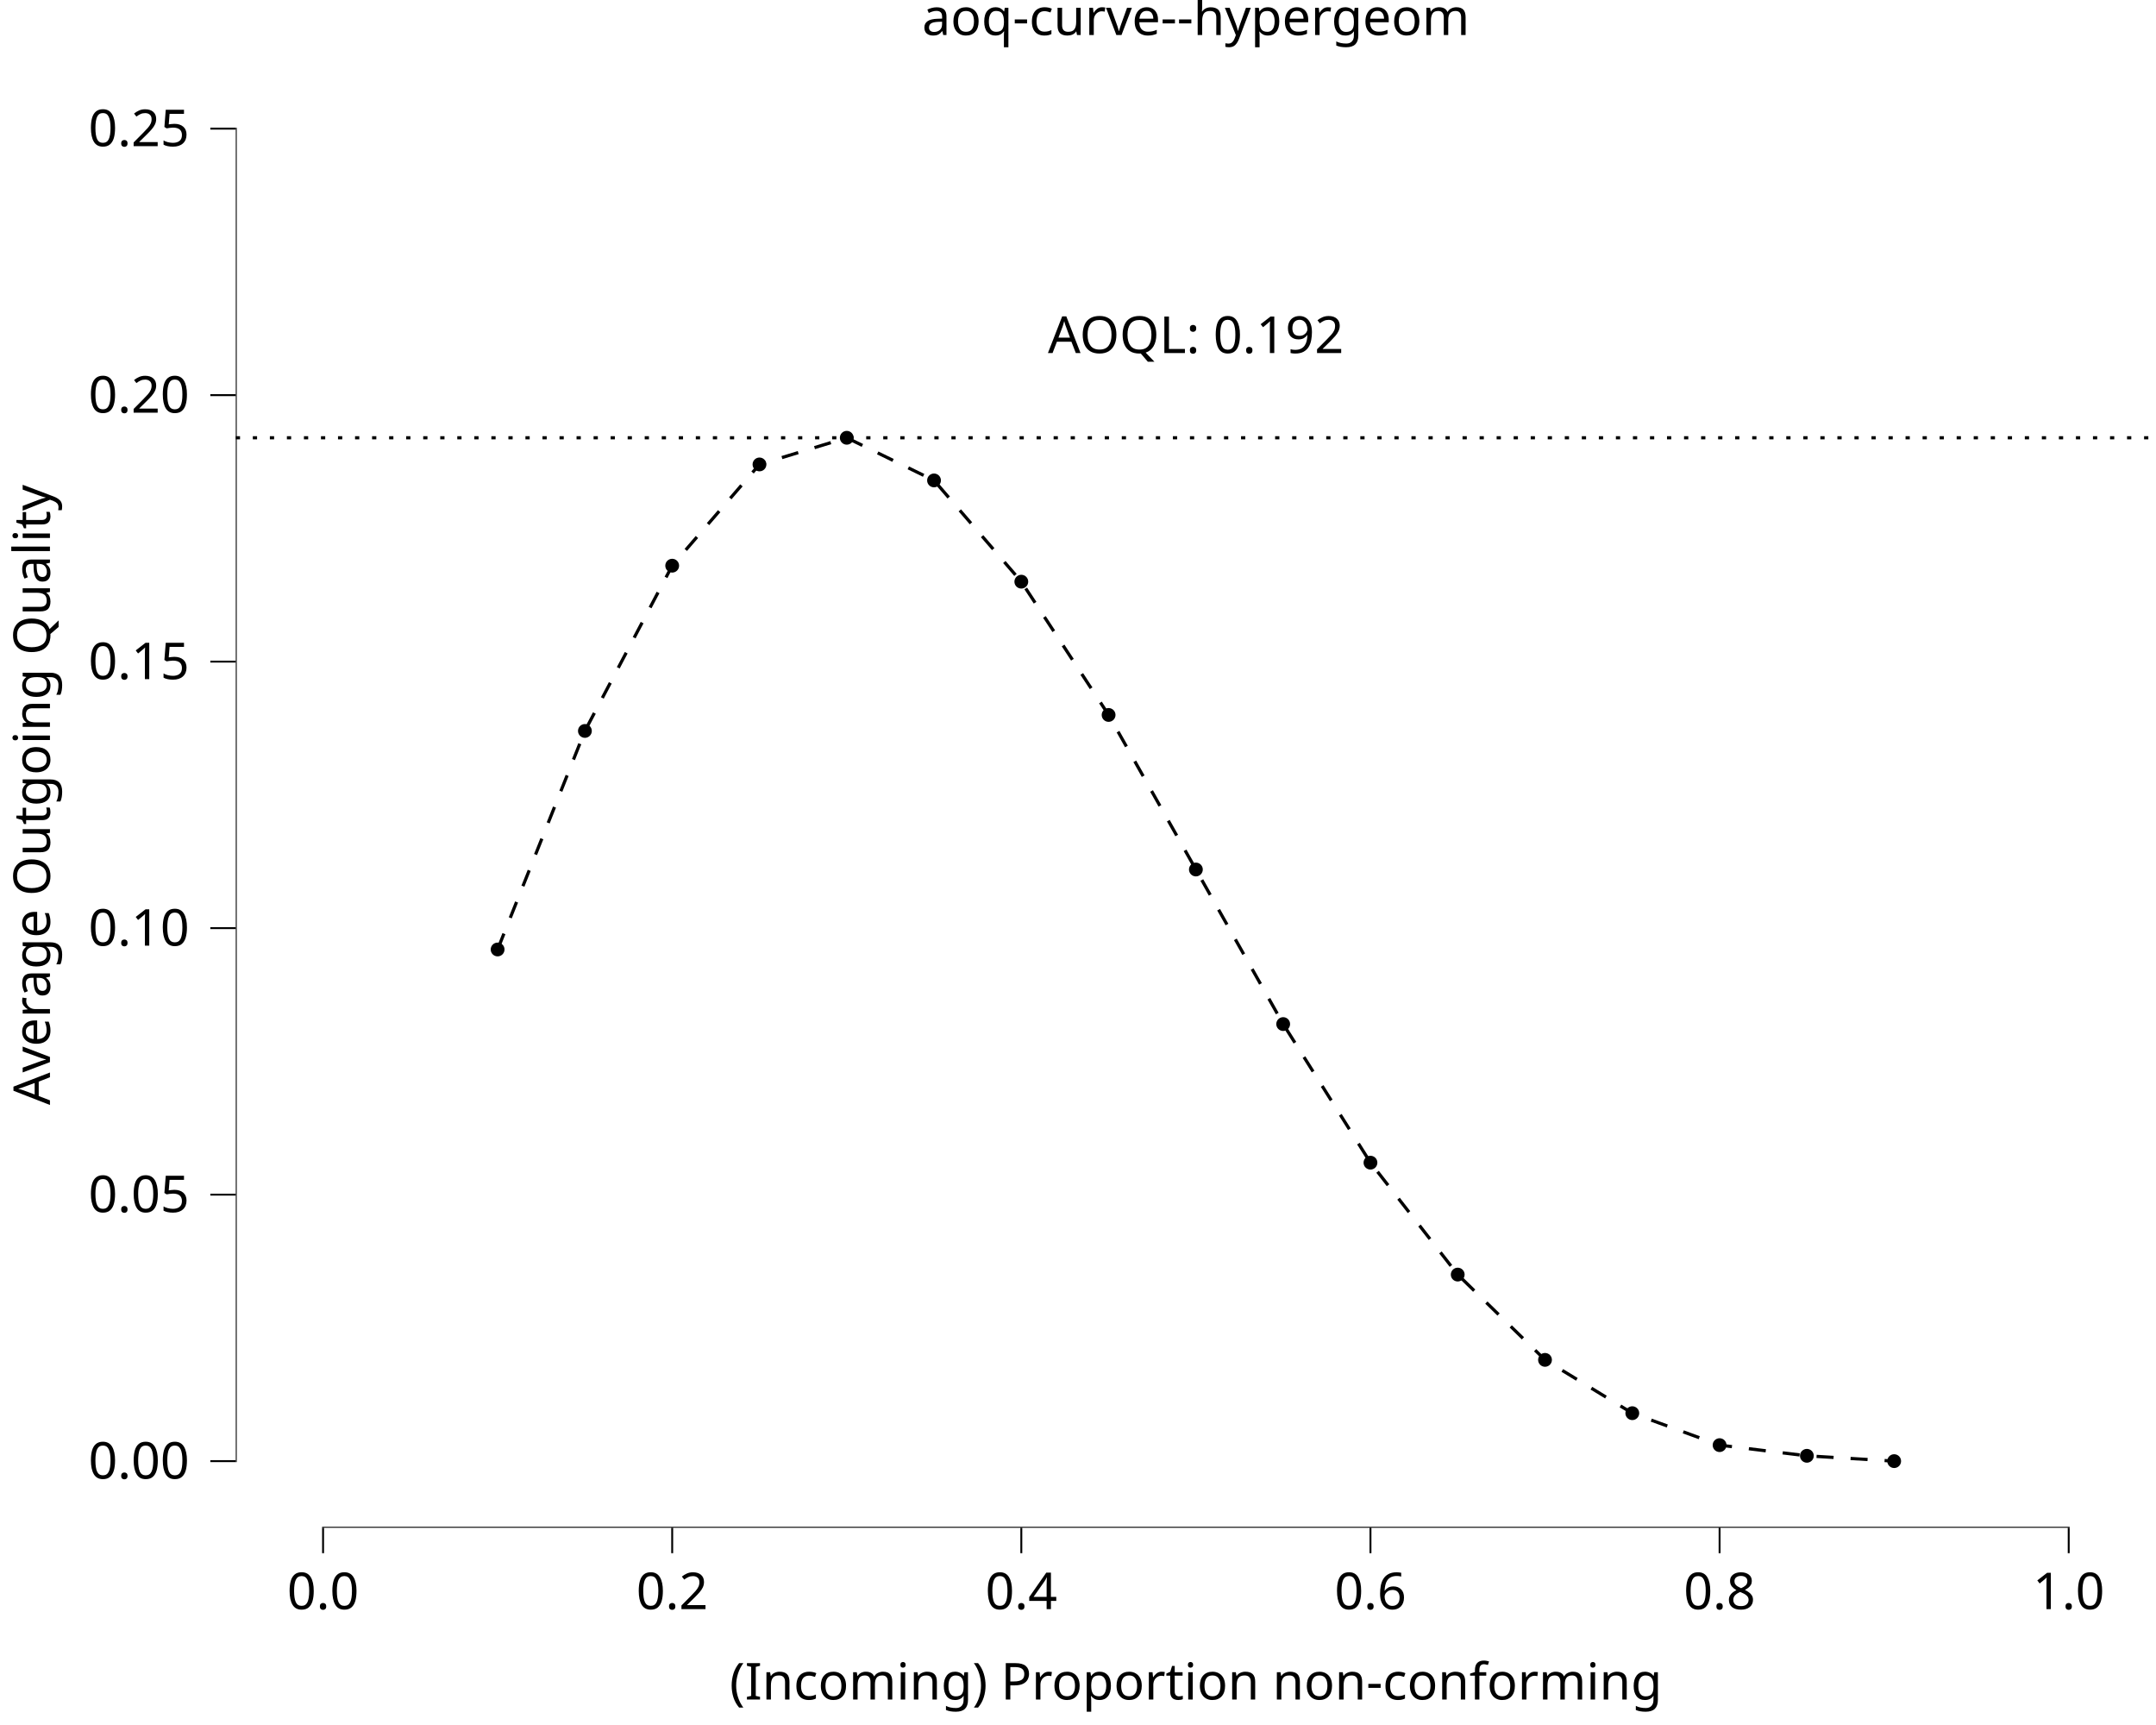
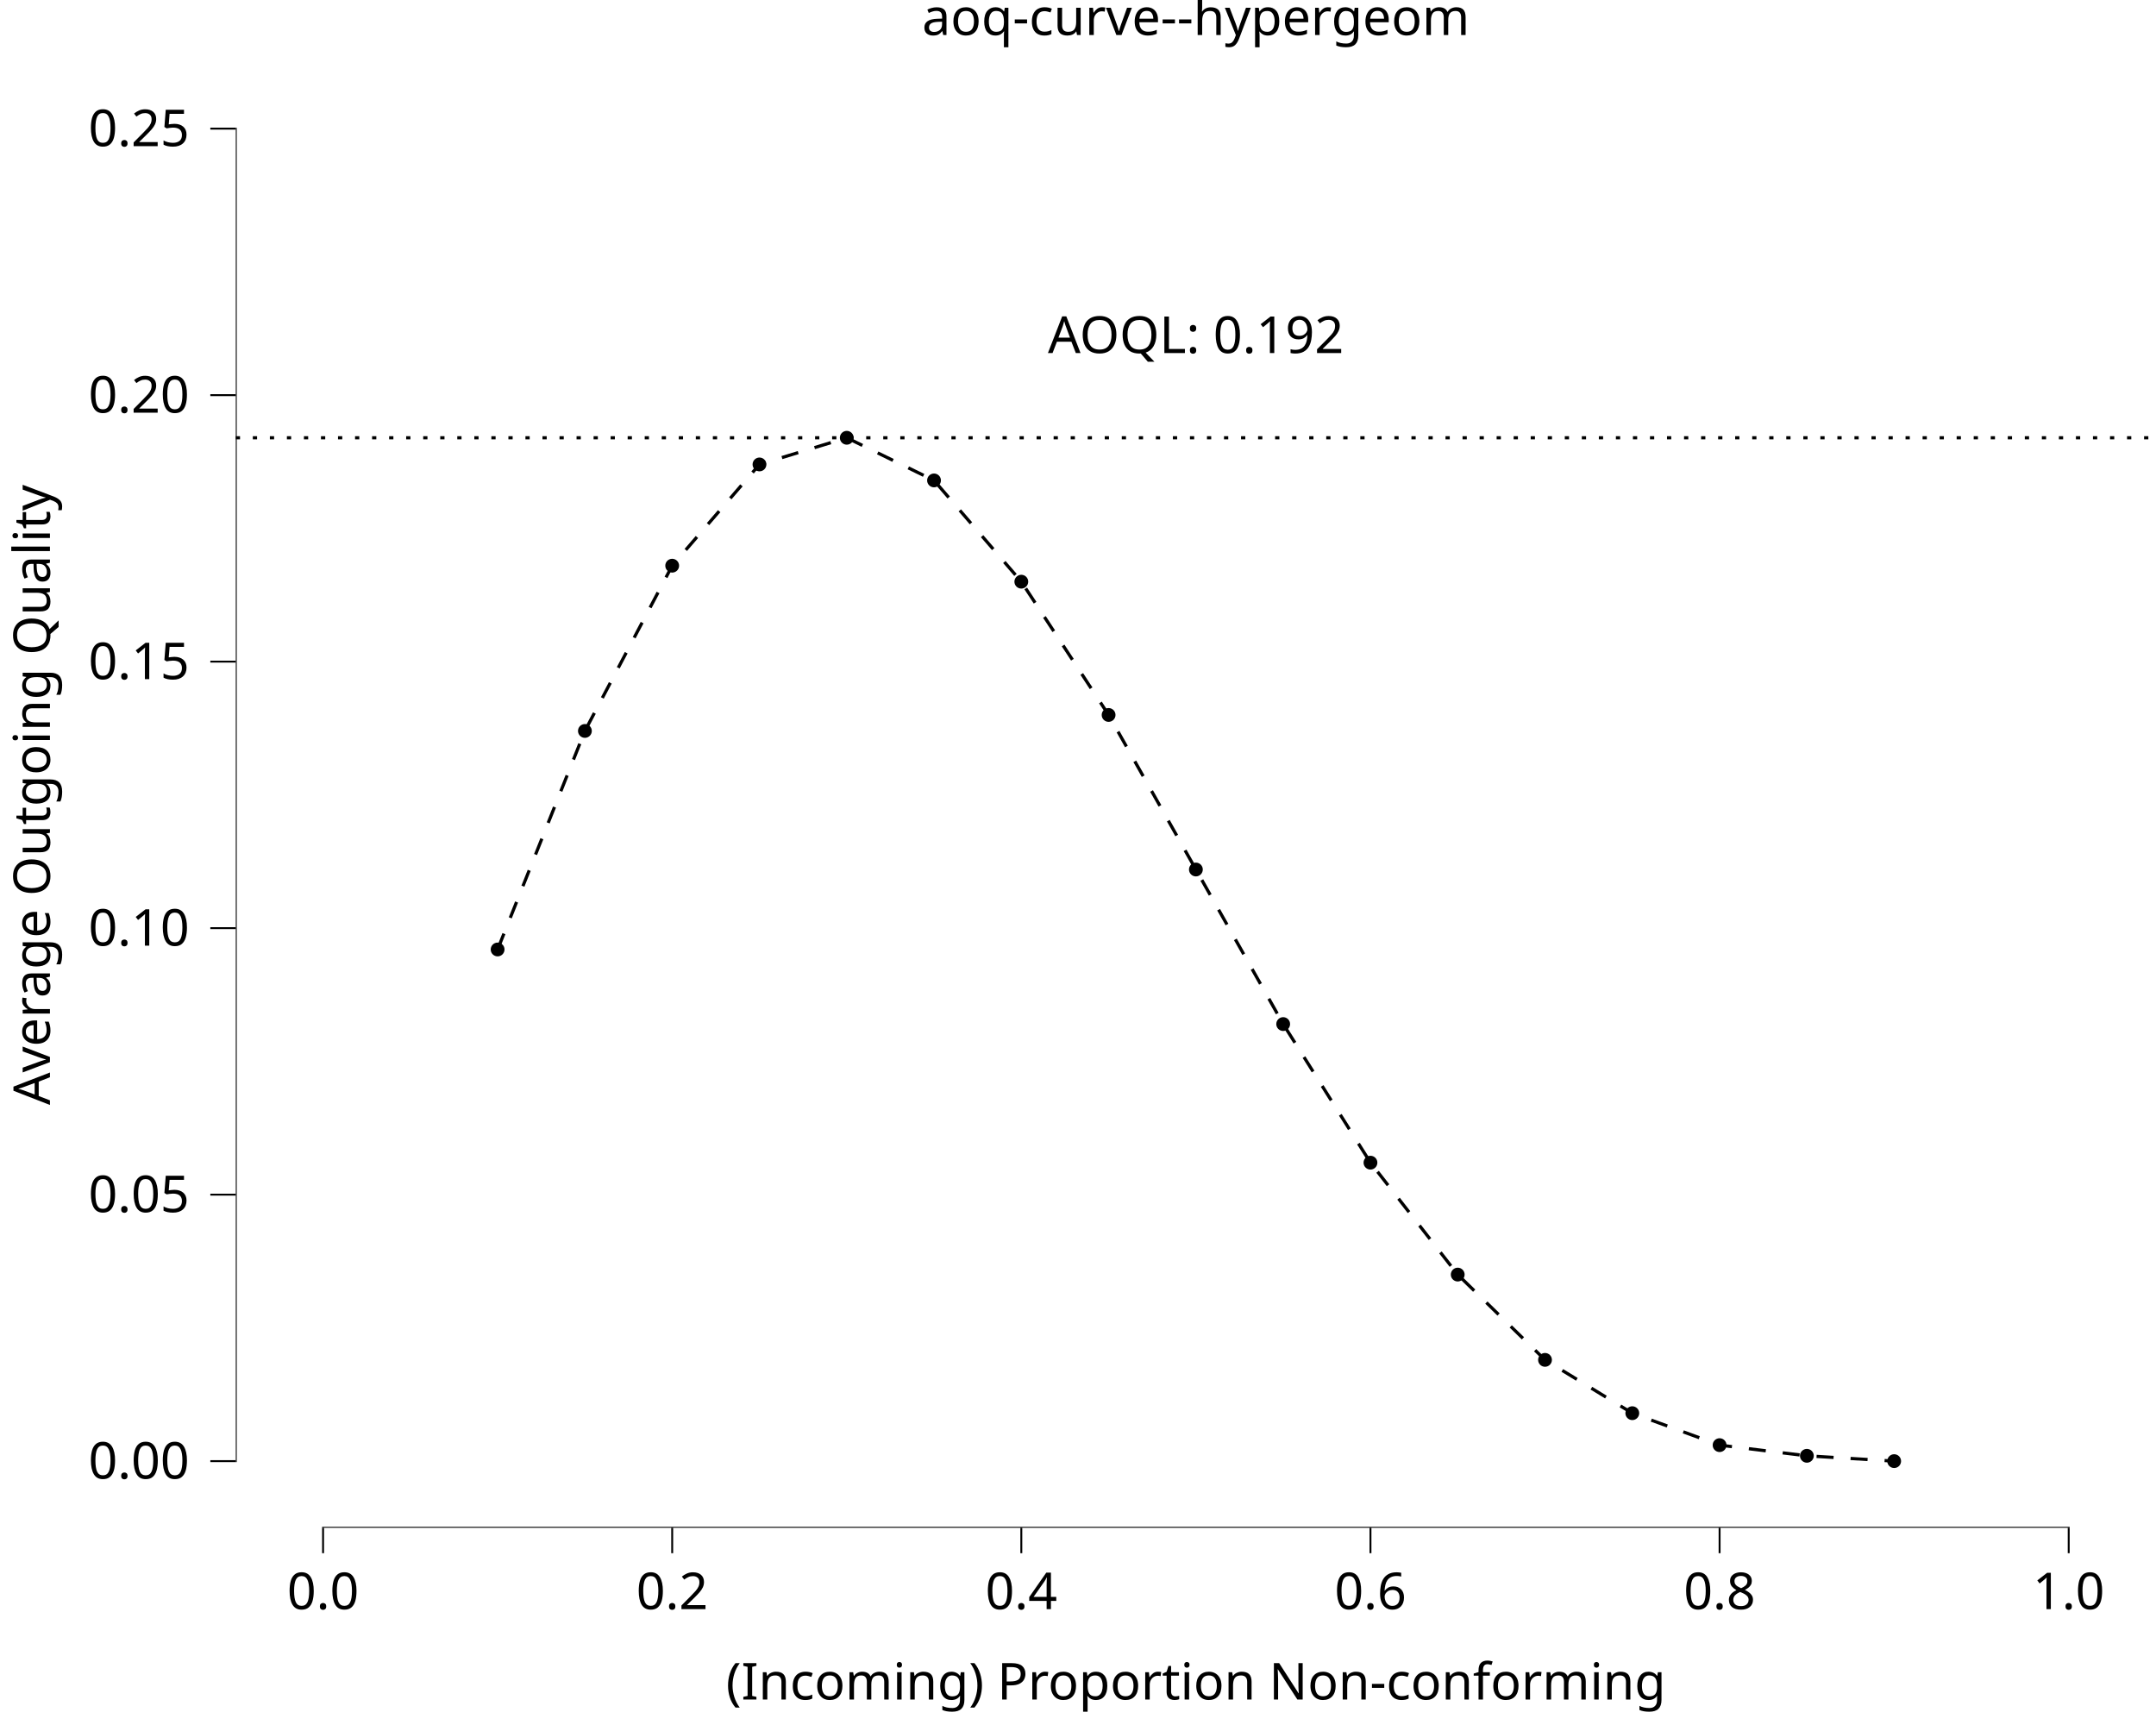
<svg xmlns="http://www.w3.org/2000/svg" class="svglite" data-engine-version="2.0" width="720.00pt" height="576.00pt" viewBox="0 0 720.00 576.00">
  <defs>
    <style type="text/css">
    .svglite line, .svglite polyline, .svglite polygon, .svglite path, .svglite rect, .svglite circle {
      fill: none;
      stroke: #000000;
      stroke-linecap: round;
      stroke-linejoin: round;
      stroke-miterlimit: 10.00;
    }
  </style>
  </defs>
  <rect width="100%" height="100%" style="stroke: none; fill: #FFFFFF;" />
  <defs>
    <clipPath id="cpMC4wMHw3MjAuMDB8MC4wMHw1NzYuMDA=">
      <rect x="0.00" y="0.00" width="720.00" height="576.00" />
    </clipPath>
  </defs>
  <g clip-path="url(#cpMC4wMHw3MjAuMDB8MC4wMHw1NzYuMDA=)">
    <rect x="-0" y="0.00" width="720.00" height="576.00" style="stroke-width: 10.67; stroke: none;" />
  </g>
  <defs>
    <clipPath id="cpNzguNzR8NzIwLjAwfDIwLjcxfDUxMC4xNA==">
      <rect x="78.74" y="20.71" width="641.26" height="489.43" />
    </clipPath>
  </defs>
  <g clip-path="url(#cpNzguNzR8NzIwLjAwfDIwLjcxfDUxMC4xNA==)">
    <rect x="78.74" y="20.71" width="641.26" height="489.43" style="stroke-width: 10.67; stroke: none;" />
    <circle cx="166.18" cy="317.04" r="1.95" style="stroke-width: 0.71; fill: #000000;" />
    <circle cx="195.33" cy="244.07" r="1.95" style="stroke-width: 0.71; fill: #000000;" />
    <circle cx="224.48" cy="188.89" r="1.95" style="stroke-width: 0.71; fill: #000000;" />
    <circle cx="253.63" cy="155.08" r="1.95" style="stroke-width: 0.71; fill: #000000;" />
    <circle cx="282.78" cy="146.18" r="1.95" style="stroke-width: 0.71; fill: #000000;" />
    <circle cx="311.92" cy="160.42" r="1.95" style="stroke-width: 0.71; fill: #000000;" />
    <circle cx="341.07" cy="194.23" r="1.95" style="stroke-width: 0.71; fill: #000000;" />
    <circle cx="370.22" cy="238.73" r="1.95" style="stroke-width: 0.71; fill: #000000;" />
    <circle cx="399.37" cy="290.34" r="1.95" style="stroke-width: 0.71; fill: #000000;" />
    <circle cx="428.52" cy="341.95" r="1.95" style="stroke-width: 0.71; fill: #000000;" />
    <circle cx="457.67" cy="388.23" r="1.95" style="stroke-width: 0.71; fill: #000000;" />
    <circle cx="486.81" cy="425.60" r="1.95" style="stroke-width: 0.71; fill: #000000;" />
    <circle cx="515.96" cy="454.08" r="1.95" style="stroke-width: 0.71; fill: #000000;" />
    <circle cx="545.11" cy="471.88" r="1.95" style="stroke-width: 0.71; fill: #000000;" />
    <circle cx="574.26" cy="482.55" r="1.95" style="stroke-width: 0.71; fill: #000000;" />
    <circle cx="603.41" cy="486.11" r="1.95" style="stroke-width: 0.71; fill: #000000;" />
    <circle cx="632.56" cy="487.89" r="1.95" style="stroke-width: 0.71; fill: #000000;" />
    <polyline points="166.18,317.04 195.33,244.07 224.48,188.89 253.63,155.08 282.78,146.18 311.92,160.42 341.07,194.23 370.22,238.73 399.37,290.34 428.52,341.95 457.67,388.23 486.81,425.60 515.96,454.08 545.11,471.88 574.26,482.55 603.41,486.11 632.56,487.89 " style="stroke-width: 1.07; stroke-dasharray: 5.69,5.69; stroke-linecap: butt;" />
    <line x1="78.74" y1="146.18" x2="720.00" y2="146.18" style="stroke-width: 1.07; stroke-dasharray: 1.42,4.27; stroke-linecap: butt;" />
    <text x="399.37" y="117.88" text-anchor="middle" style="font-size: 17.07px; font-family: sans;" textLength="99.66px" lengthAdjust="spacingAndGlyphs">AOQL: 0.192</text>
    <line x1="107.57" y1="510.14" x2="691.17" y2="510.14" style="stroke-width: 0.64; stroke-linecap: butt;" />
    <line x1="78.74" y1="488.21" x2="78.74" y2="42.64" style="stroke-width: 0.64; stroke-linecap: butt;" />
    <rect x="78.74" y="20.71" width="641.26" height="489.43" style="stroke-width: 0.00; stroke: none;" />
  </g>
  <g clip-path="url(#cpMC4wMHw3MjAuMDB8MC4wMHw1NzYuMDA=)">
    <polyline points="78.74,510.14 78.74,20.71 " style="stroke-width: 0.00; stroke: none; stroke-linecap: butt;" />
    <text x="63.26" y="493.74" text-anchor="end" style="font-size: 17.00px; font-family: sans;" textLength="33.09px" lengthAdjust="spacingAndGlyphs">0.00</text>
    <text x="63.26" y="404.75" text-anchor="end" style="font-size: 17.00px; font-family: sans;" textLength="33.09px" lengthAdjust="spacingAndGlyphs">0.05</text>
    <text x="63.26" y="315.77" text-anchor="end" style="font-size: 17.00px; font-family: sans;" textLength="33.09px" lengthAdjust="spacingAndGlyphs">0.10</text>
    <text x="63.26" y="226.78" text-anchor="end" style="font-size: 17.00px; font-family: sans;" textLength="33.09px" lengthAdjust="spacingAndGlyphs">0.15</text>
    <text x="63.26" y="137.79" text-anchor="end" style="font-size: 17.00px; font-family: sans;" textLength="33.09px" lengthAdjust="spacingAndGlyphs">0.20</text>
    <text x="63.26" y="48.80" text-anchor="end" style="font-size: 17.00px; font-family: sans;" textLength="33.09px" lengthAdjust="spacingAndGlyphs">0.25</text>
    <polyline points="70.24,487.89 78.74,487.89 " style="stroke-width: 0.64; stroke-linecap: butt;" />
    <polyline points="70.24,398.91 78.74,398.91 " style="stroke-width: 0.64; stroke-linecap: butt;" />
    <polyline points="70.24,309.92 78.74,309.92 " style="stroke-width: 0.64; stroke-linecap: butt;" />
    <polyline points="70.24,220.93 78.74,220.93 " style="stroke-width: 0.64; stroke-linecap: butt;" />
    <polyline points="70.24,131.94 78.74,131.94 " style="stroke-width: 0.64; stroke-linecap: butt;" />
    <polyline points="70.24,42.95 78.74,42.95 " style="stroke-width: 0.64; stroke-linecap: butt;" />
    <polyline points="78.74,510.14 720.00,510.14 " style="stroke-width: 0.00; stroke: none; stroke-linecap: butt;" />
    <polyline points="107.89,518.64 107.89,510.14 " style="stroke-width: 0.64; stroke-linecap: butt;" />
    <polyline points="224.48,518.64 224.48,510.14 " style="stroke-width: 0.64; stroke-linecap: butt;" />
    <polyline points="341.07,518.64 341.07,510.14 " style="stroke-width: 0.64; stroke-linecap: butt;" />
    <polyline points="457.67,518.64 457.67,510.14 " style="stroke-width: 0.64; stroke-linecap: butt;" />
    <polyline points="574.26,518.64 574.26,510.14 " style="stroke-width: 0.64; stroke-linecap: butt;" />
    <polyline points="690.85,518.64 690.85,510.14 " style="stroke-width: 0.64; stroke-linecap: butt;" />
    <text x="107.89" y="537.32" text-anchor="middle" style="font-size: 17.00px; font-family: sans;" textLength="23.63px" lengthAdjust="spacingAndGlyphs">0.0</text>
    <text x="224.48" y="537.32" text-anchor="middle" style="font-size: 17.00px; font-family: sans;" textLength="23.63px" lengthAdjust="spacingAndGlyphs">0.2</text>
    <text x="341.07" y="537.32" text-anchor="middle" style="font-size: 17.00px; font-family: sans;" textLength="23.63px" lengthAdjust="spacingAndGlyphs">0.4</text>
    <text x="457.67" y="537.32" text-anchor="middle" style="font-size: 17.00px; font-family: sans;" textLength="23.63px" lengthAdjust="spacingAndGlyphs">0.6</text>
    <text x="574.26" y="537.32" text-anchor="middle" style="font-size: 17.00px; font-family: sans;" textLength="23.63px" lengthAdjust="spacingAndGlyphs">0.8</text>
    <text x="690.85" y="537.32" text-anchor="middle" style="font-size: 17.00px; font-family: sans;" textLength="23.63px" lengthAdjust="spacingAndGlyphs">1.0</text>
-     <text x="399.37" y="567.49" text-anchor="middle" style="font-size: 17.00px; font-family: sans;" textLength="286.33px" lengthAdjust="spacingAndGlyphs">(Incoming) Proportion non-conforming</text>
+     <text x="399.37" y="567.49" text-anchor="middle" style="font-size: 17.00px; font-family: sans;" textLength="289.16px" lengthAdjust="spacingAndGlyphs">(Incoming) Proportion Non-conforming</text>
    <text transform="translate(16.68,265.42) rotate(-90)" text-anchor="middle" style="font-size: 17.00px; font-family: sans;" textLength="194.70px" lengthAdjust="spacingAndGlyphs">Average Outgoing Quality</text>
    <text x="399.37" y="11.70" text-anchor="middle" style="font-size: 17.00px; font-family: sans;" textLength="172.00px" lengthAdjust="spacingAndGlyphs">aoq-curve--hypergeom</text>
  </g>
</svg>
